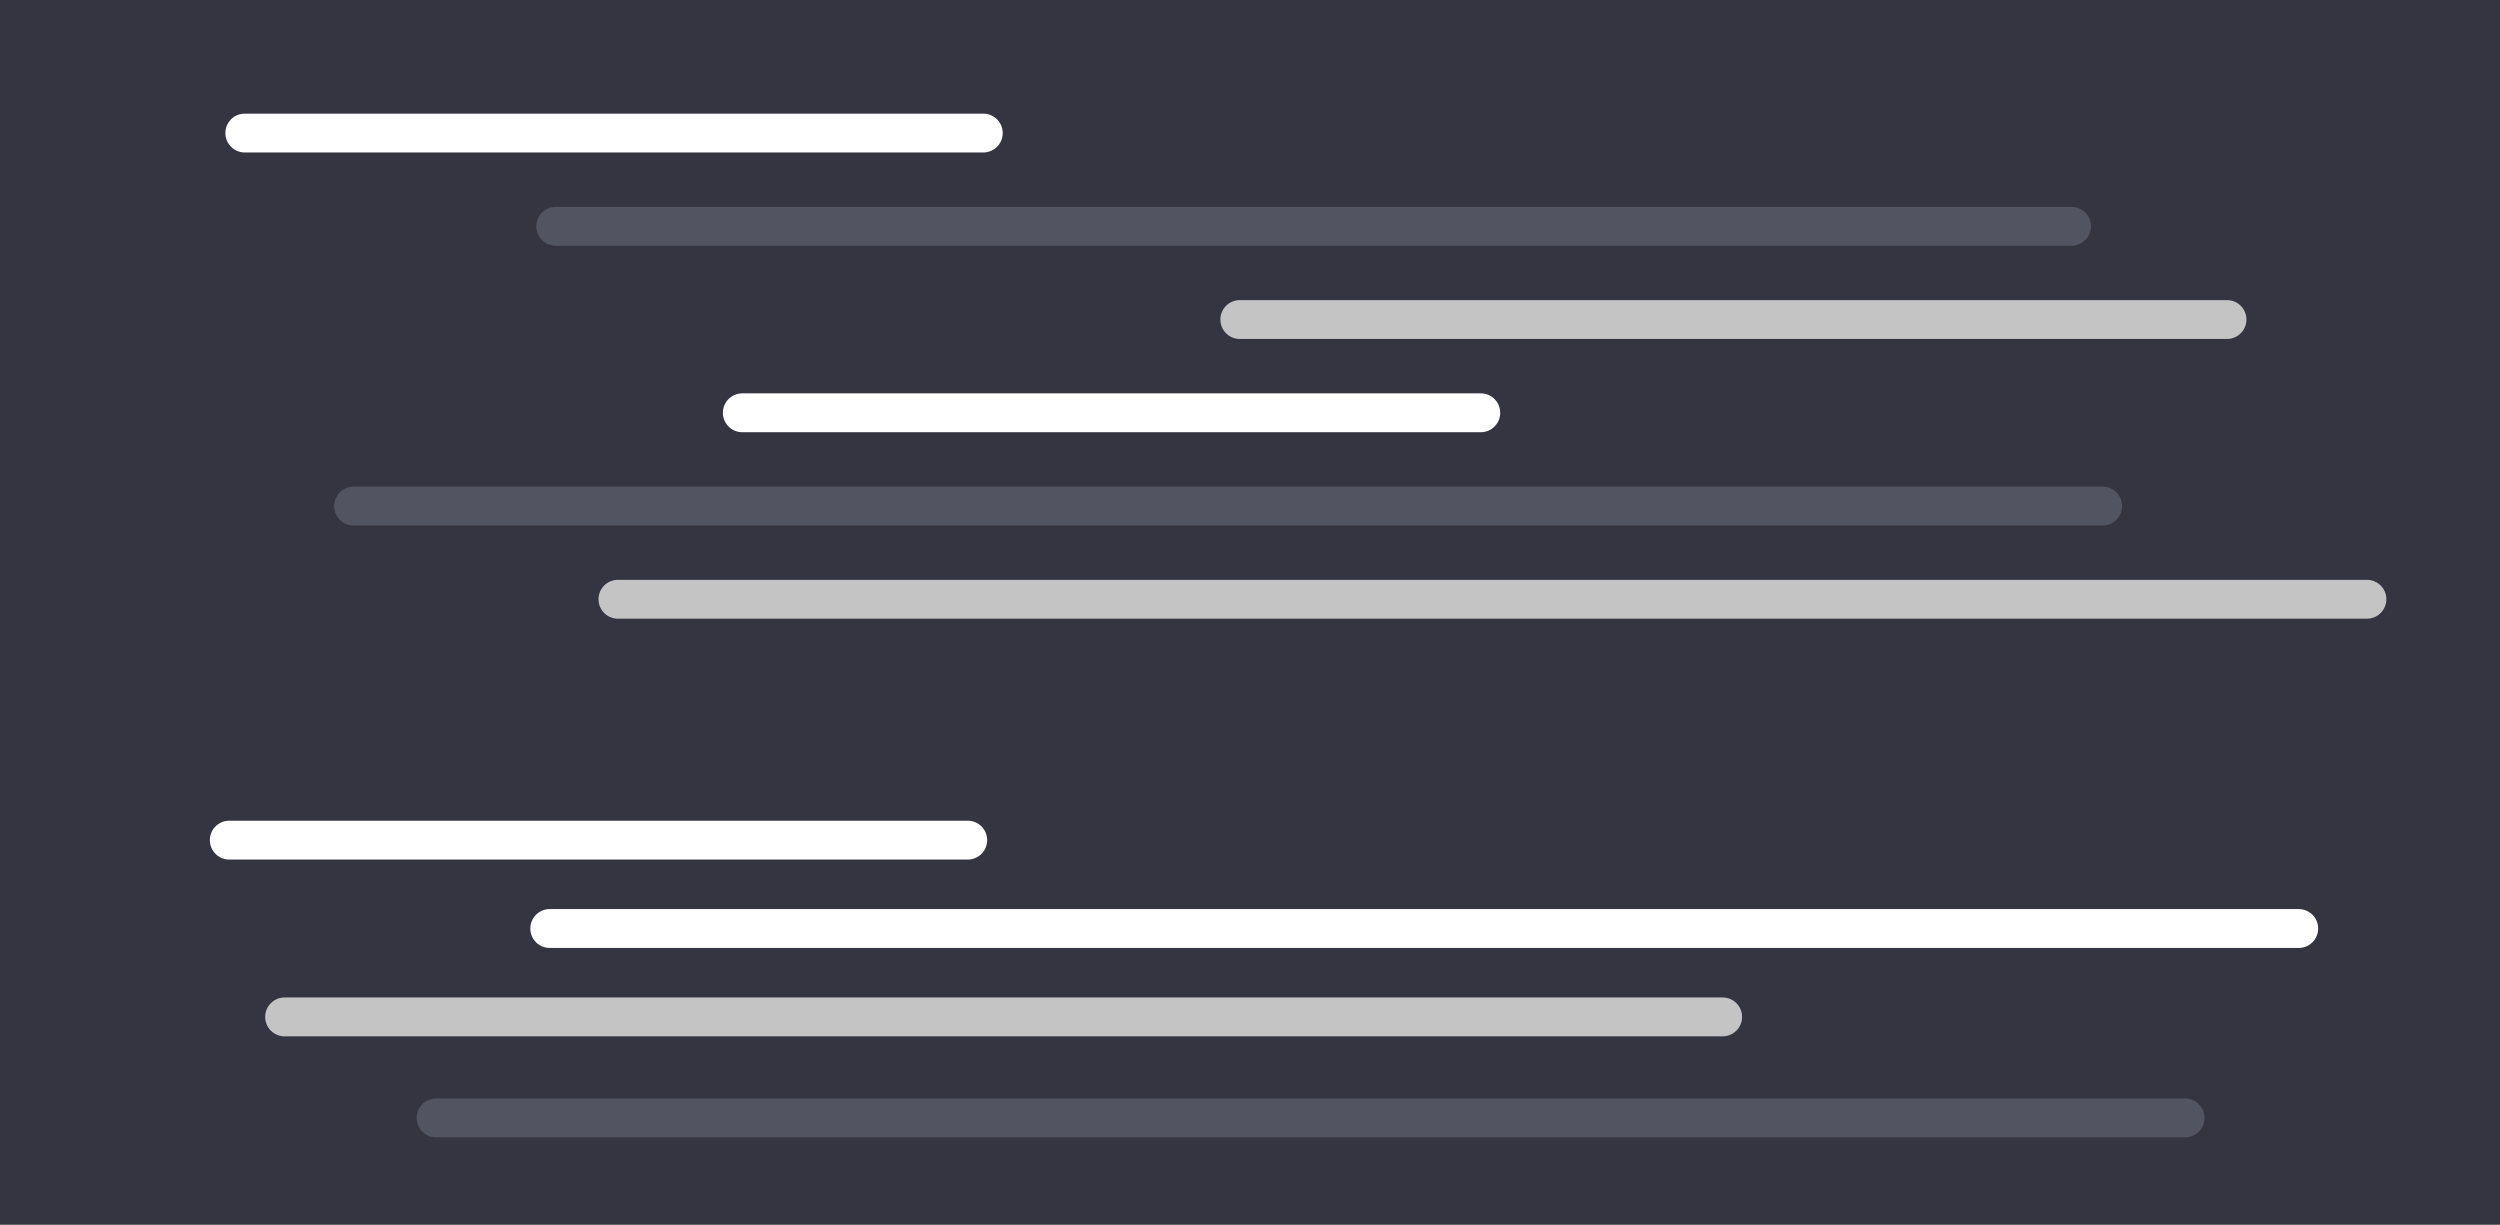
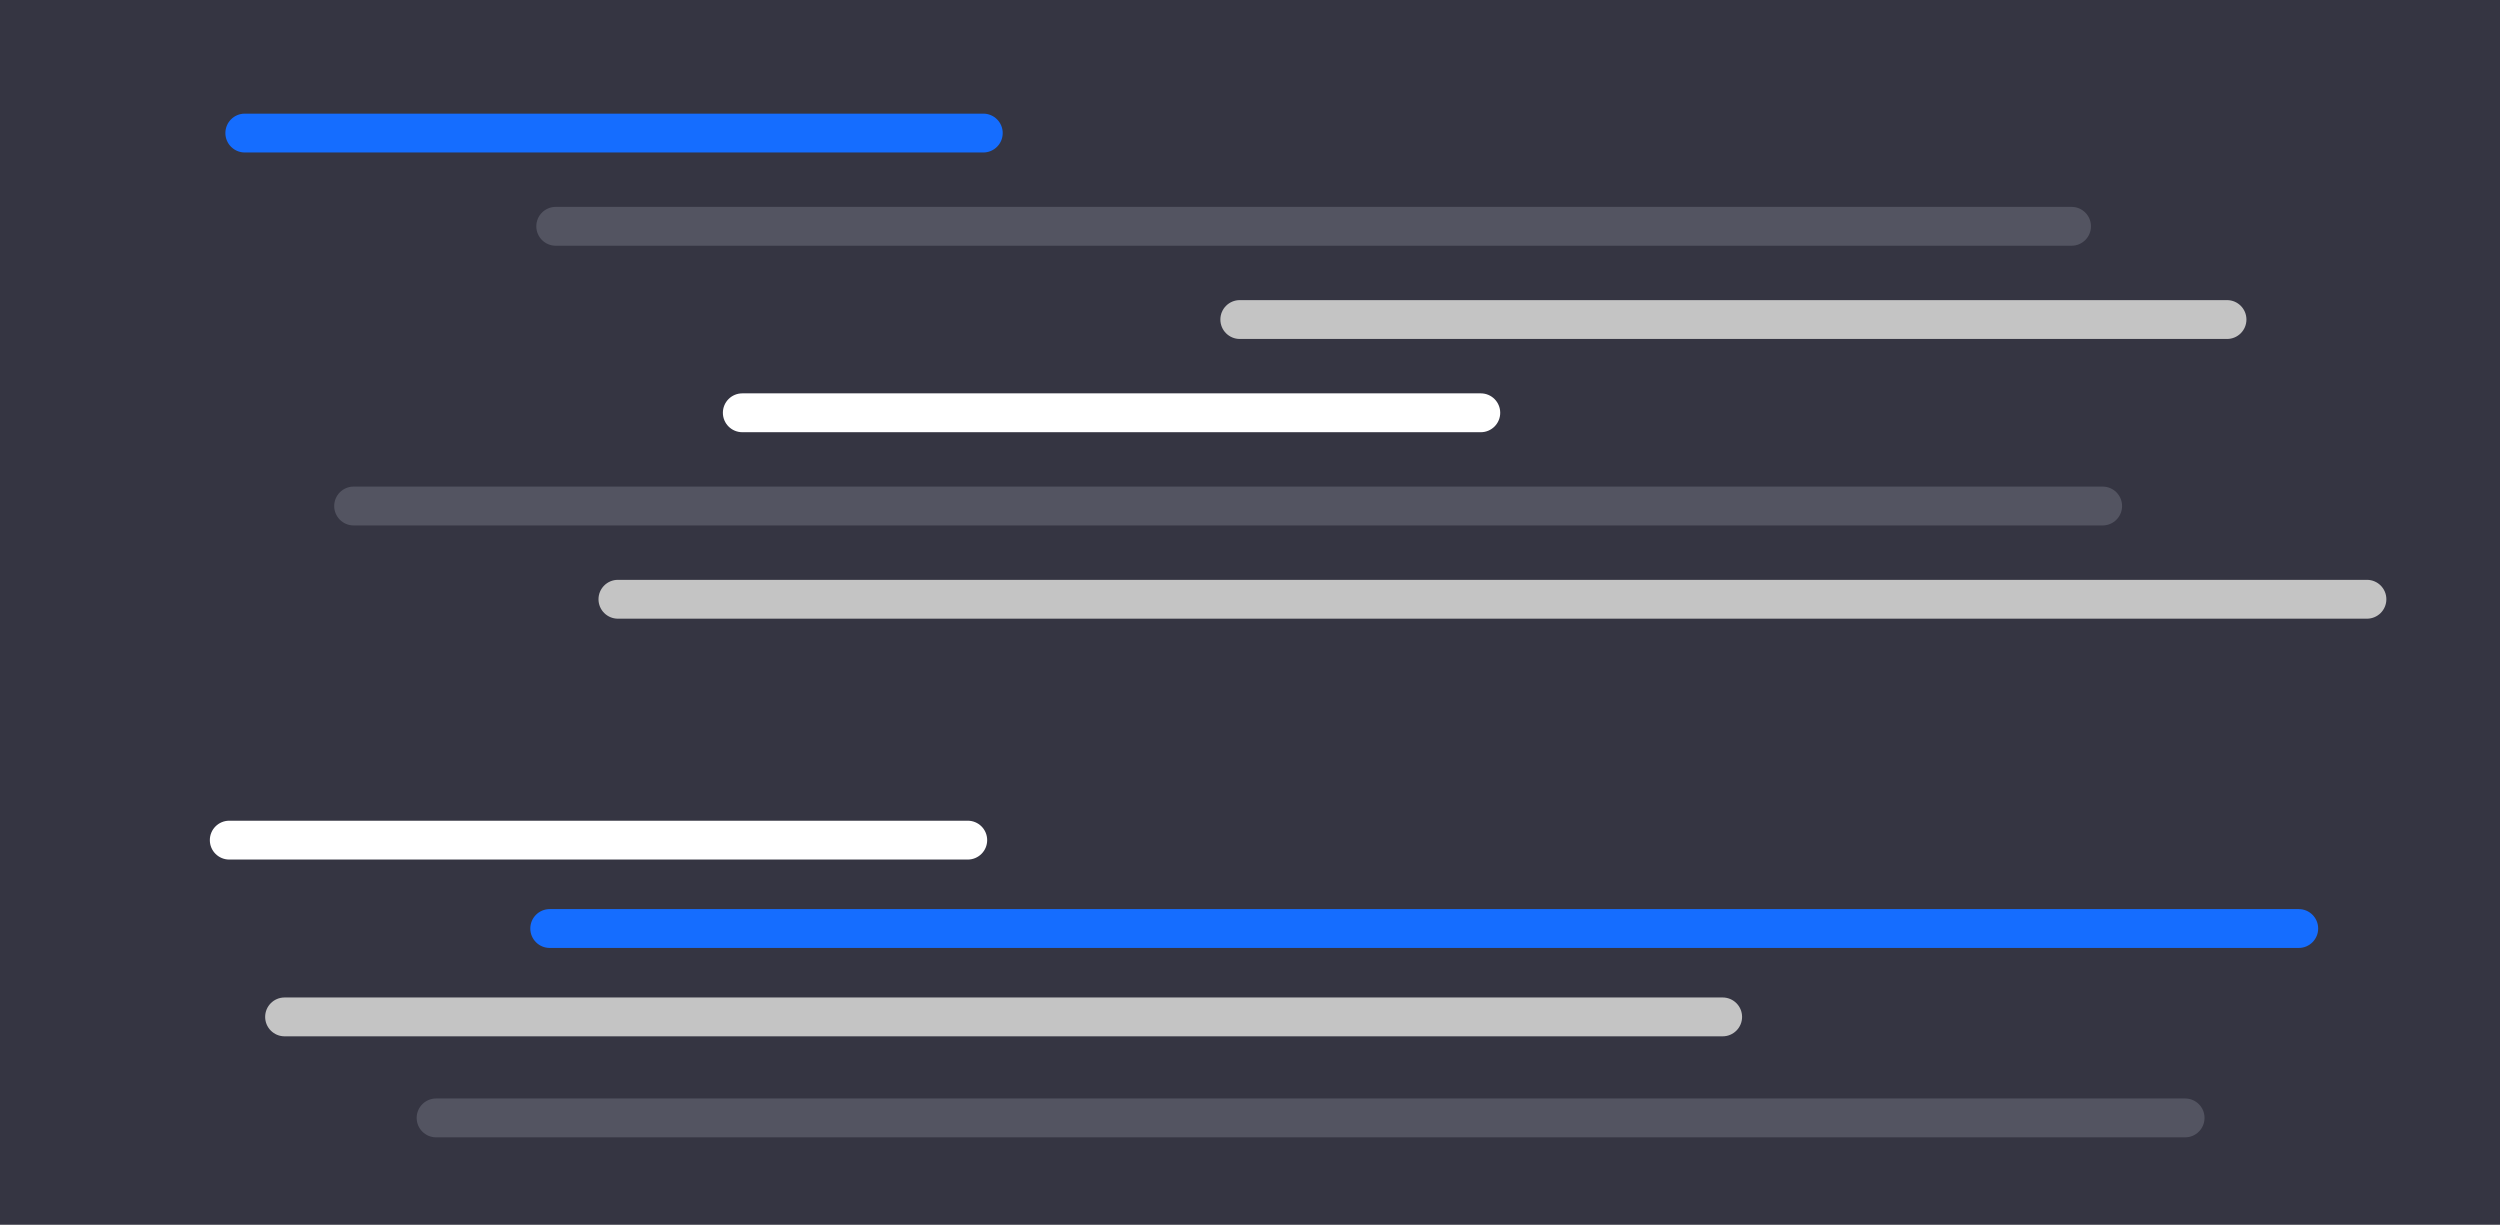
<svg xmlns="http://www.w3.org/2000/svg" width="198" height="97" viewBox="0 0 198 97" fill="none">
  <rect width="198" height="97" fill="#353542" />
  <rect x="42.476" y="16.385" width="123.129" height="3.077" rx="1.538" fill="#535461" />
  <rect x="16.619" y="65" width="61.565" height="3.077" rx="1.538" fill="#FFFFFF" />
-   <rect x="42" y="72" width="141.599" height="3.077" rx="1.538" fill="#FFFFFF" />
+   <rect x="42" y="72" width="141.599" height="3.077" rx="1.538" fill="#156dff" />
  <rect x="33" y="87" width="141.599" height="3.077" rx="1.538" fill="#535461" />
  <rect x="47.401" y="45.923" width="141.599" height="3.077" rx="1.538" fill="#C4C4C4" />
  <rect x="57.252" y="31.154" width="61.565" height="3.077" rx="1.538" fill="#FFFFFF" />
  <rect x="21" y="79" width="116.973" height="3.077" rx="1.538" fill="#C4C4C4" />
  <path d="M96.653 25.308C96.653 24.458 97.342 23.769 98.192 23.769H176.38C177.23 23.769 177.918 24.458 177.918 25.308V25.308C177.918 26.157 177.23 26.846 176.38 26.846H98.192C97.342 26.846 96.653 26.157 96.653 25.308V25.308Z" fill="#C4C4C4" />
-   <rect x="17.85" y="9" width="61.565" height="3.077" rx="1.538" fill="#FFFFFF" />
+   <rect x="17.85" y="9" width="61.565" height="3.077" rx="1.538" fill="#156dff" />
  <rect x="26.469" y="38.538" width="141.599" height="3.077" rx="1.538" fill="#535461" />
</svg>
